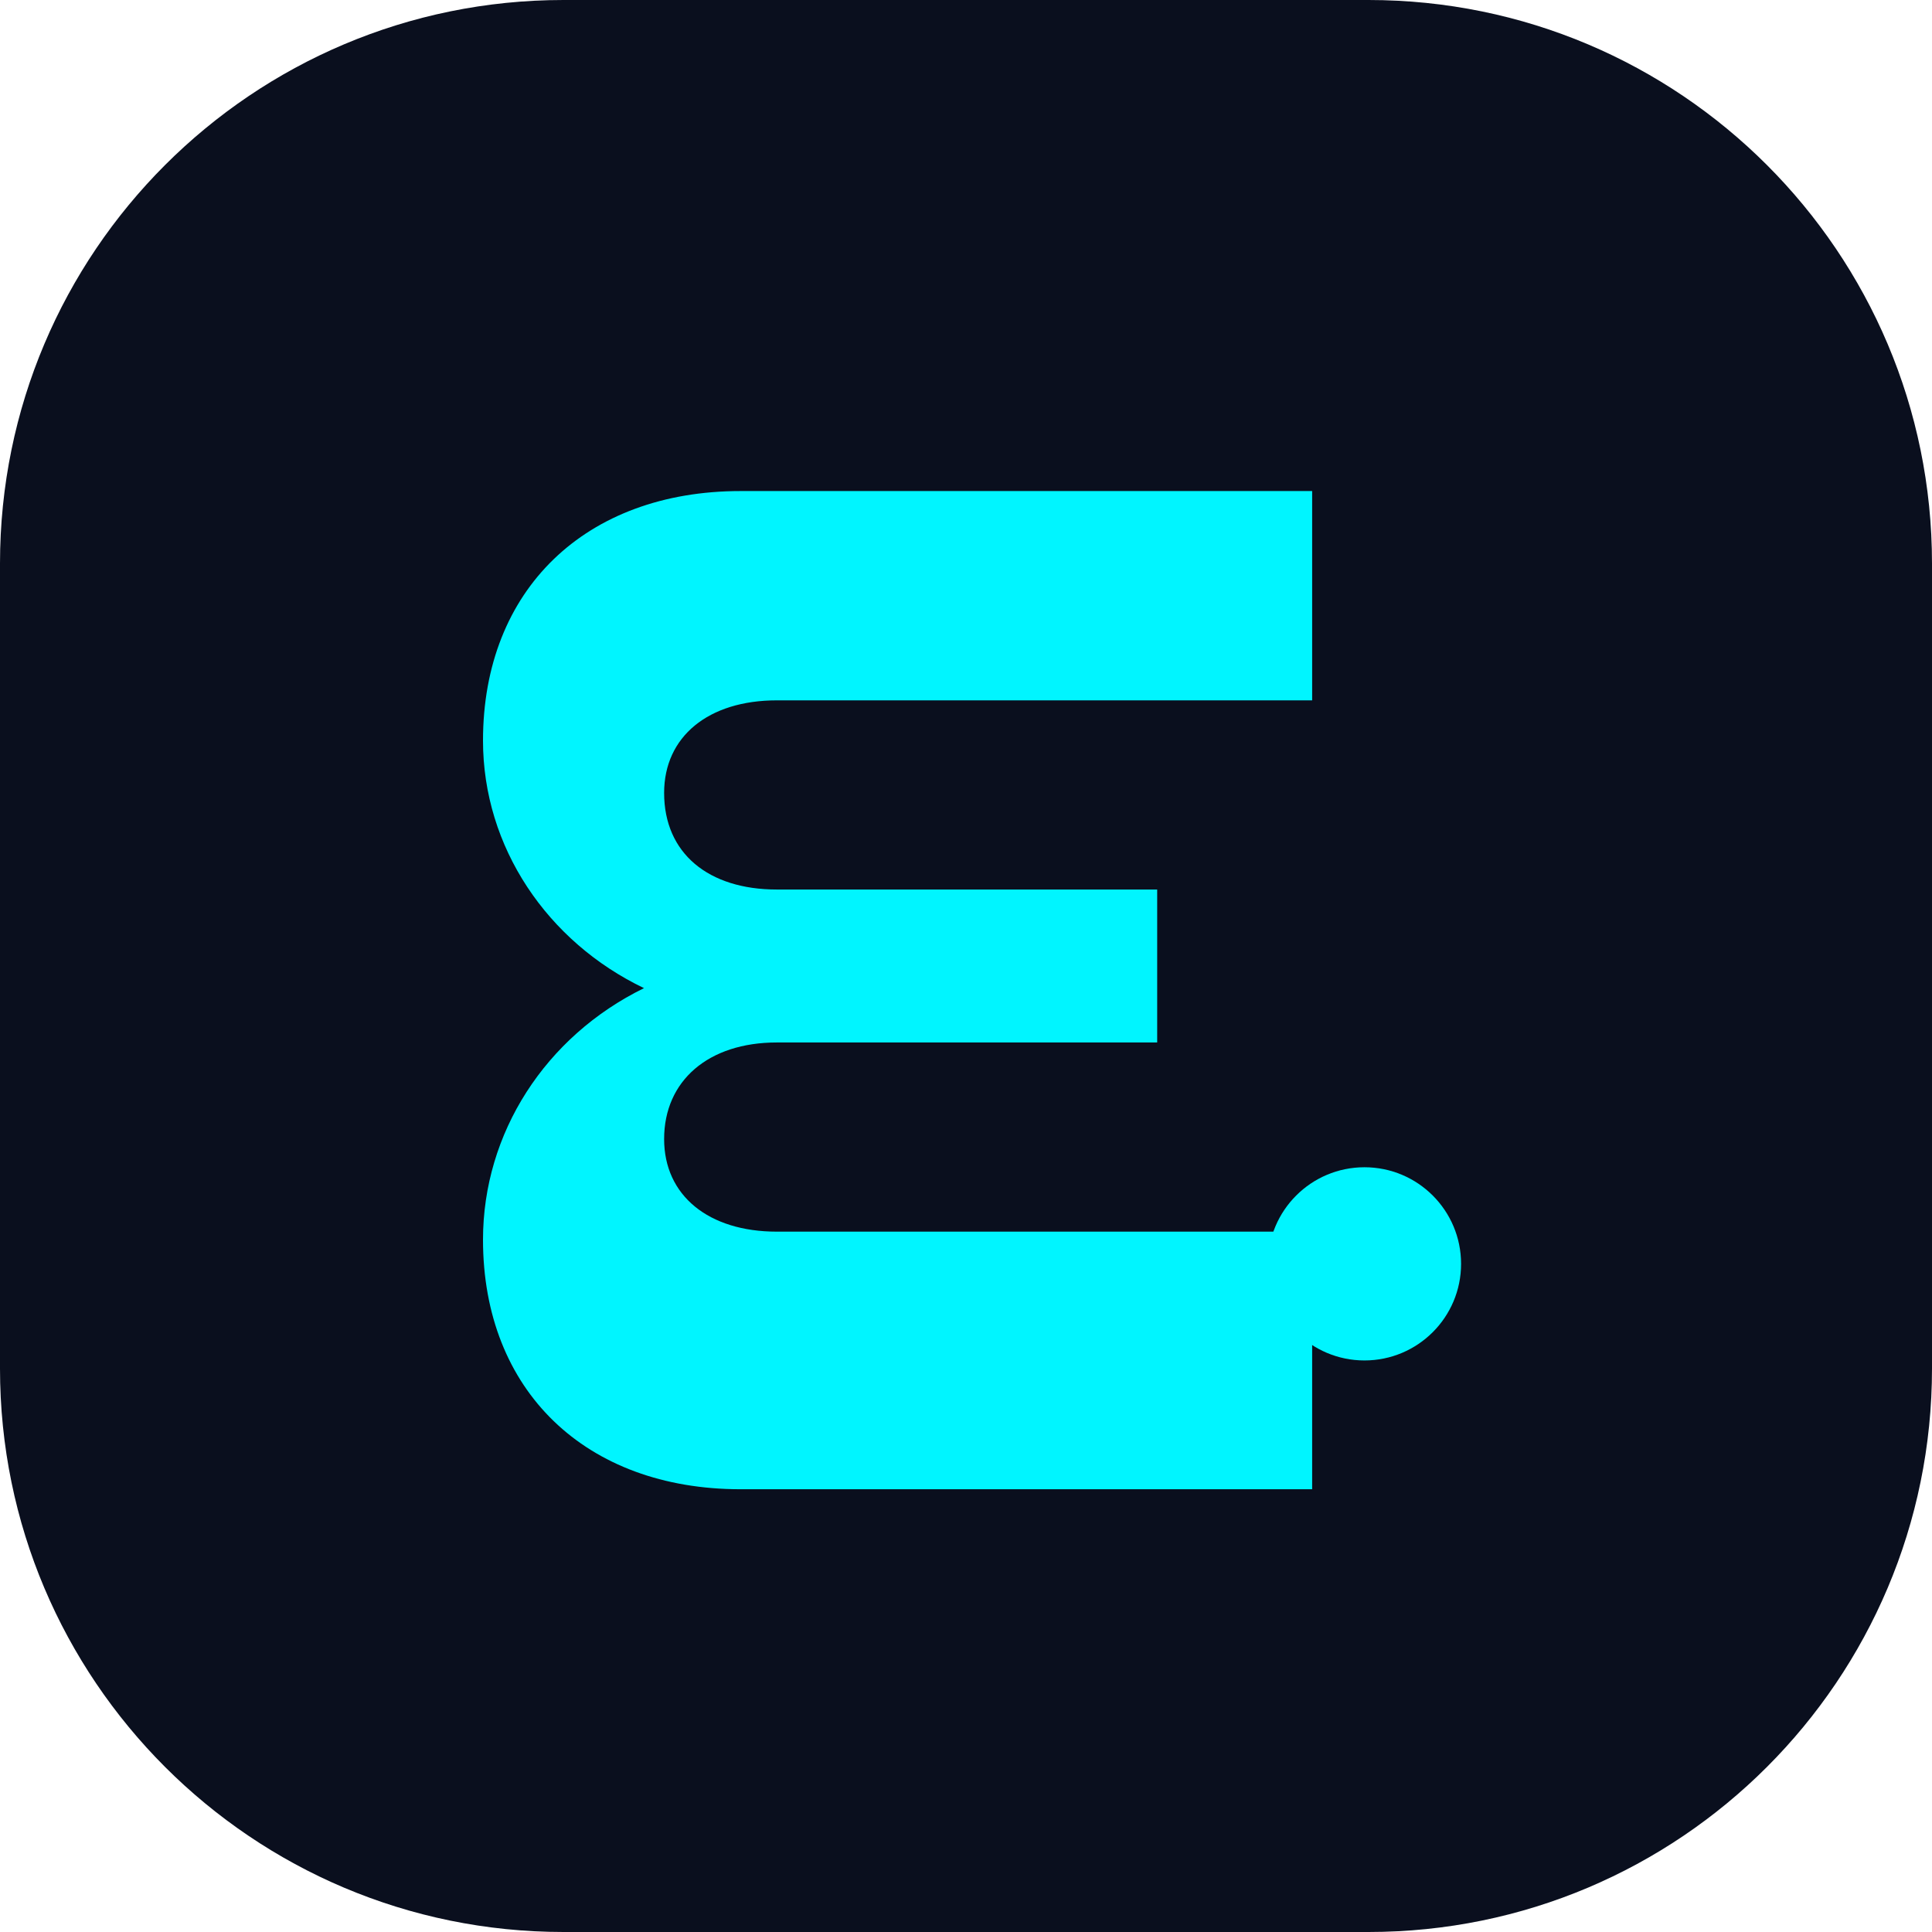
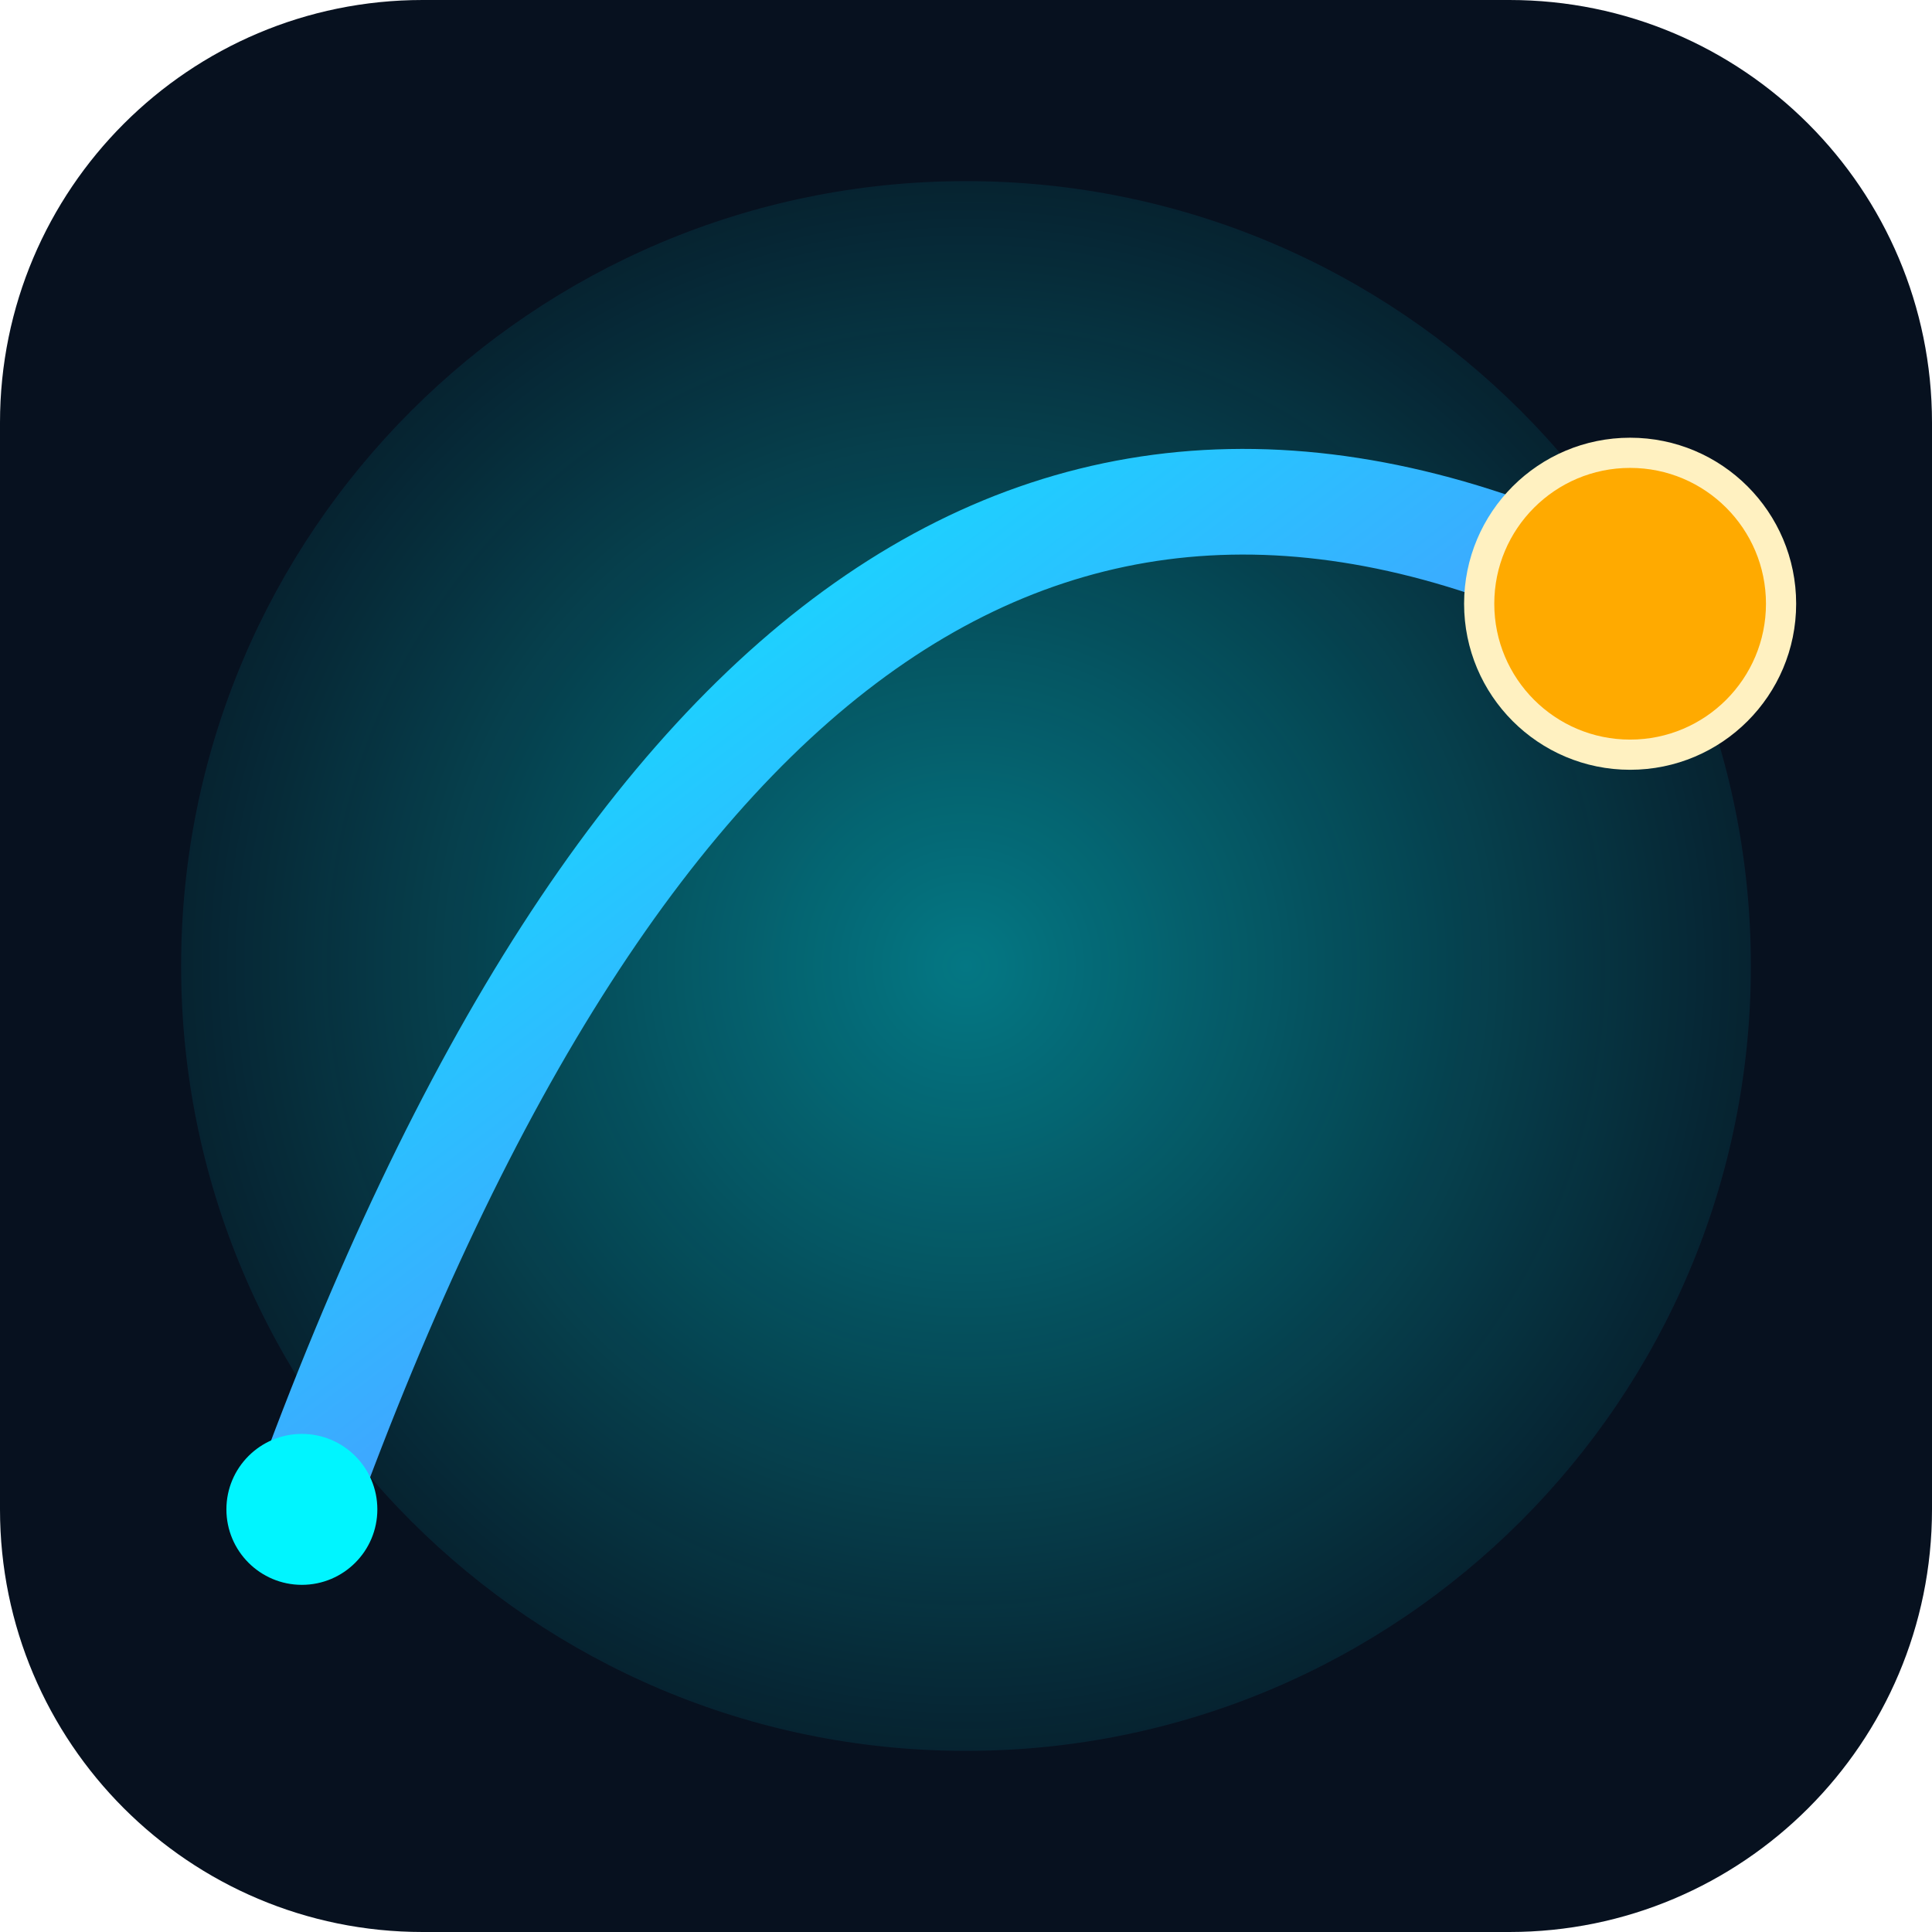
- <svg xmlns="http://www.w3.org/2000/svg" viewBox="0 0 96 96" fill="none">
-   <rect width="96" height="96" rx="28" fill="#0A0F1E" />
-   <path d="M65.2 24.4H36.8C29.1 24.4 24 29.3 24 36.8C24 42.1 27.2 46.8 32 49.1C27.1 51.5 24 56.3 24 61.6C24 69.1 29.1 74 36.8 74H65.2V61.2H38.6C35.2 61.2 33 59.4 33 56.6C33 53.7 35.2 51.8 38.6 51.8H57.5V44.2H38.6C35.2 44.2 33 42.4 33 39.4C33 36.6 35.2 34.8 38.6 34.8H65.2V24.4Z" fill="#00F5FF" />
-   <circle cx="67.8" cy="62.8" r="4.8" fill="#00F5FF" />
+ <svg xmlns="http://www.w3.org/2000/svg" viewBox="0 0 64 64" fill="none">
+   <defs>
+     <linearGradient id="g" x1="0" y1="0" x2="1" y2="1">
+       <stop offset="0" stop-color="#00f5ff" />
+       <stop offset="1" stop-color="#7b5cff" />
+     </linearGradient>
+     <radialGradient id="glow" cx="0.5" cy="0.5" r="0.6">
+       <stop offset="0" stop-color="#00f5ff" stop-opacity="0.45" />
+       <stop offset="1" stop-color="#00f5ff" stop-opacity="0" />
+     </radialGradient>
+   </defs>
+   <rect width="64" height="64" rx="14" fill="#07111f" />
+   <circle cx="32" cy="32" r="26" fill="url(#glow)" />
+   <path d="M 10 50 Q 26 6 54 20" stroke="url(#g)" stroke-width="3.5" fill="none" stroke-linecap="round" />
+   <circle cx="54" cy="20" r="5" fill="#ffaa00" />
+   <circle cx="54" cy="20" r="5" fill="none" stroke="#fff1c1" stroke-width="1" />
+   <circle cx="10" cy="50" r="2.5" fill="#00f5ff" />
</svg>
